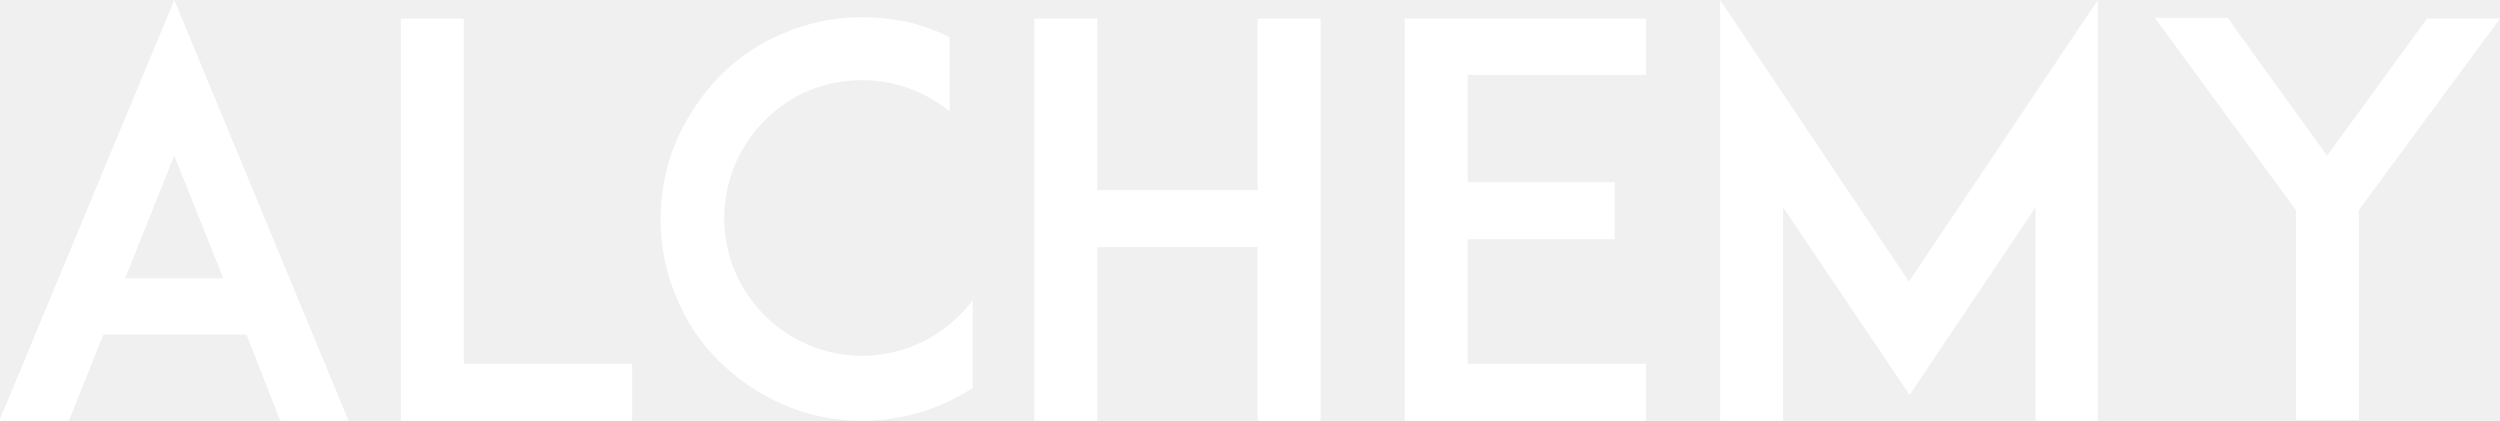
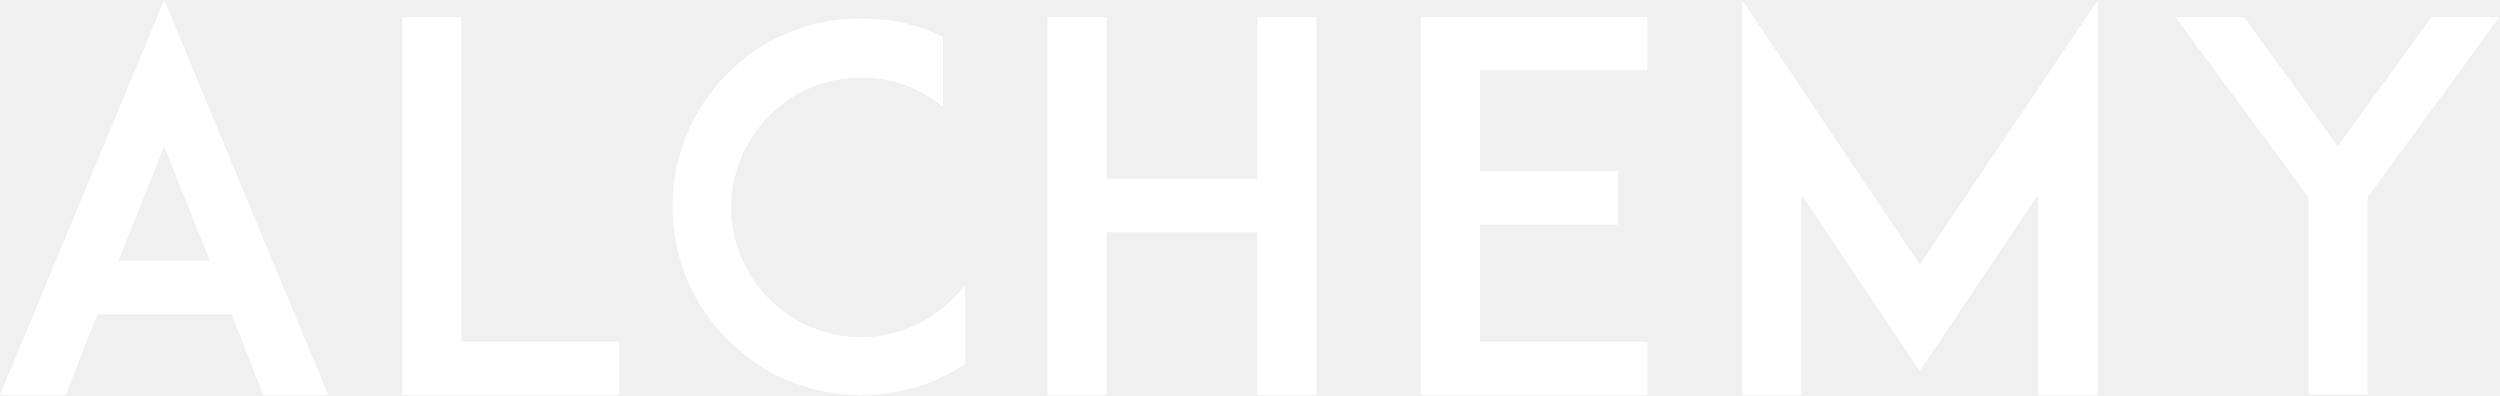
- <svg xmlns="http://www.w3.org/2000/svg" version="1.1" id="Layer_1" x="0px" y="0px" viewBox="-29.3 364.2 377.3 63.5" style="enable-background:new -29.3 364.2 377.3 63.5;" xml:space="preserve">
+ <svg xmlns="http://www.w3.org/2000/svg" version="1.1" id="Layer_1" x="0px" y="0px" viewBox="0 0 392.9 62.1" style="enable-background:new 0 0 392.9 62.1;" xml:space="preserve">
  <style type="text/css">
	.st0{fill:#FFFFFF;}
</style>
  <g>
-     <path class="st0" d="M7.9,414.7h-21.6l-5.2,13h-10.5l26.4-63.5l26.3,63.5H13L7.9,414.7z M4.4,406.2l-7.4-18.5l-7.4,18.5H4.4z" />
-     <path class="st0" d="M66.1,427.7H40.6h-9.4V367h9.5v52.1h25.4V427.7z" />
-     <path class="st0" d="M117.6,422.7c-1.6,1-3.2,1.9-4.9,2.6c-3.8,1.6-7.8,2.4-11.9,2.4s-8.1-0.8-11.8-2.4c-3.7-1.6-6.9-3.8-9.7-6.5   c-2.8-2.8-5-6-6.5-9.7c-1.6-3.7-2.4-7.7-2.4-11.8c0-4.1,0.8-8.1,2.4-11.9c1.6-3.6,3.8-6.9,6.5-9.7c2.8-2.8,6-5,9.7-6.5   c3.7-1.6,7.7-2.4,11.8-2.4s8.1,0.7,11.9,2.4c0.4,0.2,0.9,0.4,1.3,0.6v11.2c-3.7-3-8.3-4.7-13.2-4.7c-5.6,0-10.8,2.1-14.7,6.1   c-3.9,3.9-6.1,9.2-6.1,14.7c0,5.6,2.2,10.8,6.1,14.7c3.9,3.9,9.2,6.1,14.7,6.1s10.8-2.2,14.7-6.1c0.7-0.7,1.4-1.5,2-2.3V422.7z" />
-     <path class="st0" d="M170,427.7h-9.5v-26.2h-24.2v26.2h-9.5V367h9.5v25.9h24.2V367h9.5V427.7z" />
-     <path class="st0" d="M192.2,391.7h22.2v8.6h-22.2v18.8h26.9v8.6h-27h-9.4V367h9.4h27v8.5h-26.9V391.7z" />
-     <path class="st0" d="M277.9,427.7v-32.2l-19,28.3l-19.1-28.3v32.2h-9.5v-63.5l28.5,42.5l28.5-42.5v63.5H277.9z" />
-     <path class="st0" d="M326.7,395.9v31.7h-9.5v-31.7l-21.3-29h11l15,20.8L337,367h11L326.7,395.9z" />
+     <path class="st0" d="M36.4,49.4H15.3l-5,12.7H0L25.8,0l25.8,62.1H41.4L36.4,49.4z M33,41L25.8,23L18.6,41H33z" />
+     <path class="st0" d="M97.3,62.1H72.4h-9.2V2.7h9.3v51h24.8V62.1z" />
+     <path class="st0" d="M151.7,57.2c-1.5,1-3.1,1.8-4.8,2.6c-3.7,1.5-7.6,2.3-11.6,2.3c-4,0-7.9-0.8-11.5-2.3   c-3.6-1.5-6.7-3.7-9.4-6.4c-2.7-2.7-4.9-5.8-6.4-9.4c-1.5-3.6-2.3-7.5-2.3-11.5s0.8-7.9,2.3-11.6c1.5-3.5,3.7-6.7,6.4-9.4   c2.7-2.7,5.8-4.9,9.4-6.3c3.6-1.6,7.5-2.3,11.5-2.3c4,0,7.9,0.7,11.6,2.3c0.4,0.2,0.9,0.4,1.3,0.6v11c-3.6-3-8.1-4.6-12.9-4.6   c-5.4,0-10.6,2.1-14.4,6c-3.8,3.8-6,9-6,14.4s2.2,10.6,6,14.4c3.8,3.8,9,6,14.4,6c5.4,0,10.6-2.2,14.4-6c0.7-0.7,1.4-1.4,2-2.2   V57.2z" />
+     <path class="st0" d="M206.9,62.1h-9.3V36.5h-23.7v25.6h-9.3V2.7h9.3v25.4h23.7V2.7h9.3V62.1z" />
+     <path class="st0" d="M232.6,26.9h21.7v8.4h-21.7v18.4h26.3v8.4h-26.4h-9.2V2.7h9.2h26.4V11h-26.3V26.9z" />
+     <path class="st0" d="M320.3,62.1V30.6l-18.6,27.7l-18.6-27.7v31.5h-9.3V0l27.9,41.6L329.7,0v62.1H320.3z" />
+     <path class="st0" d="M372.1,31v31h-9.3V31L341.9,2.7h10.8L367.4,23l14.7-20.3h10.7L372.1,31z" />
  </g>
</svg>
